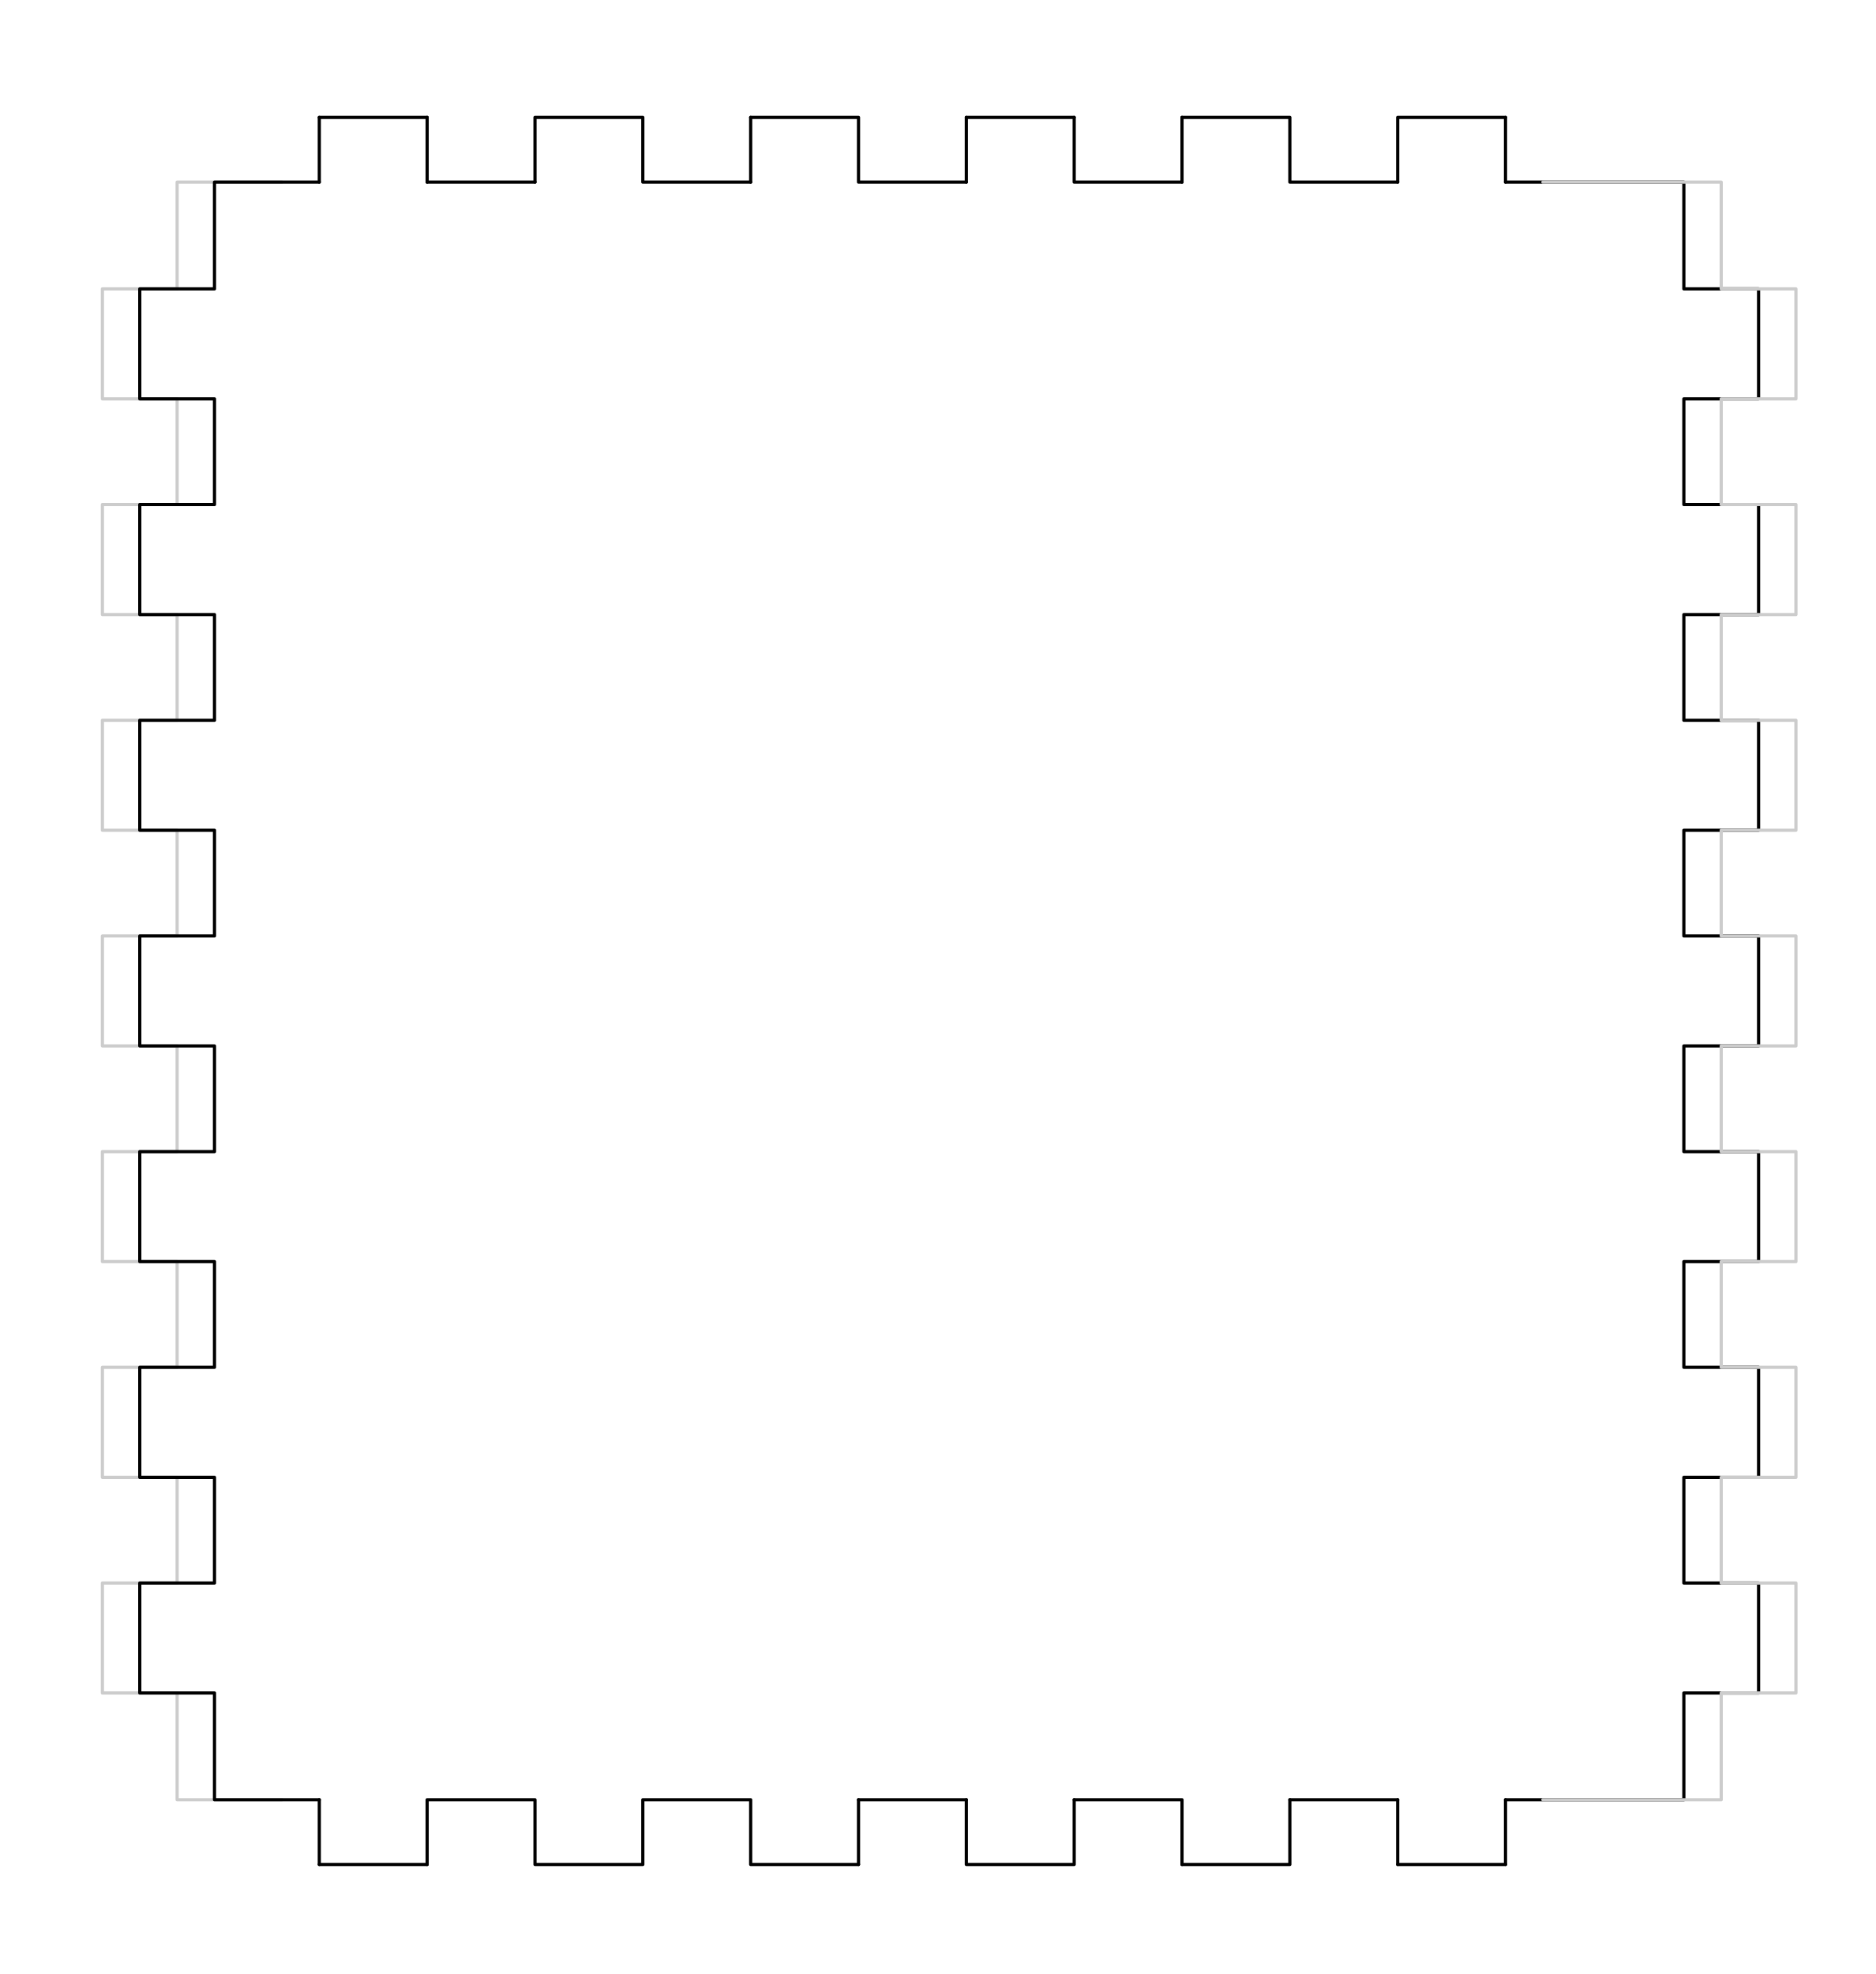
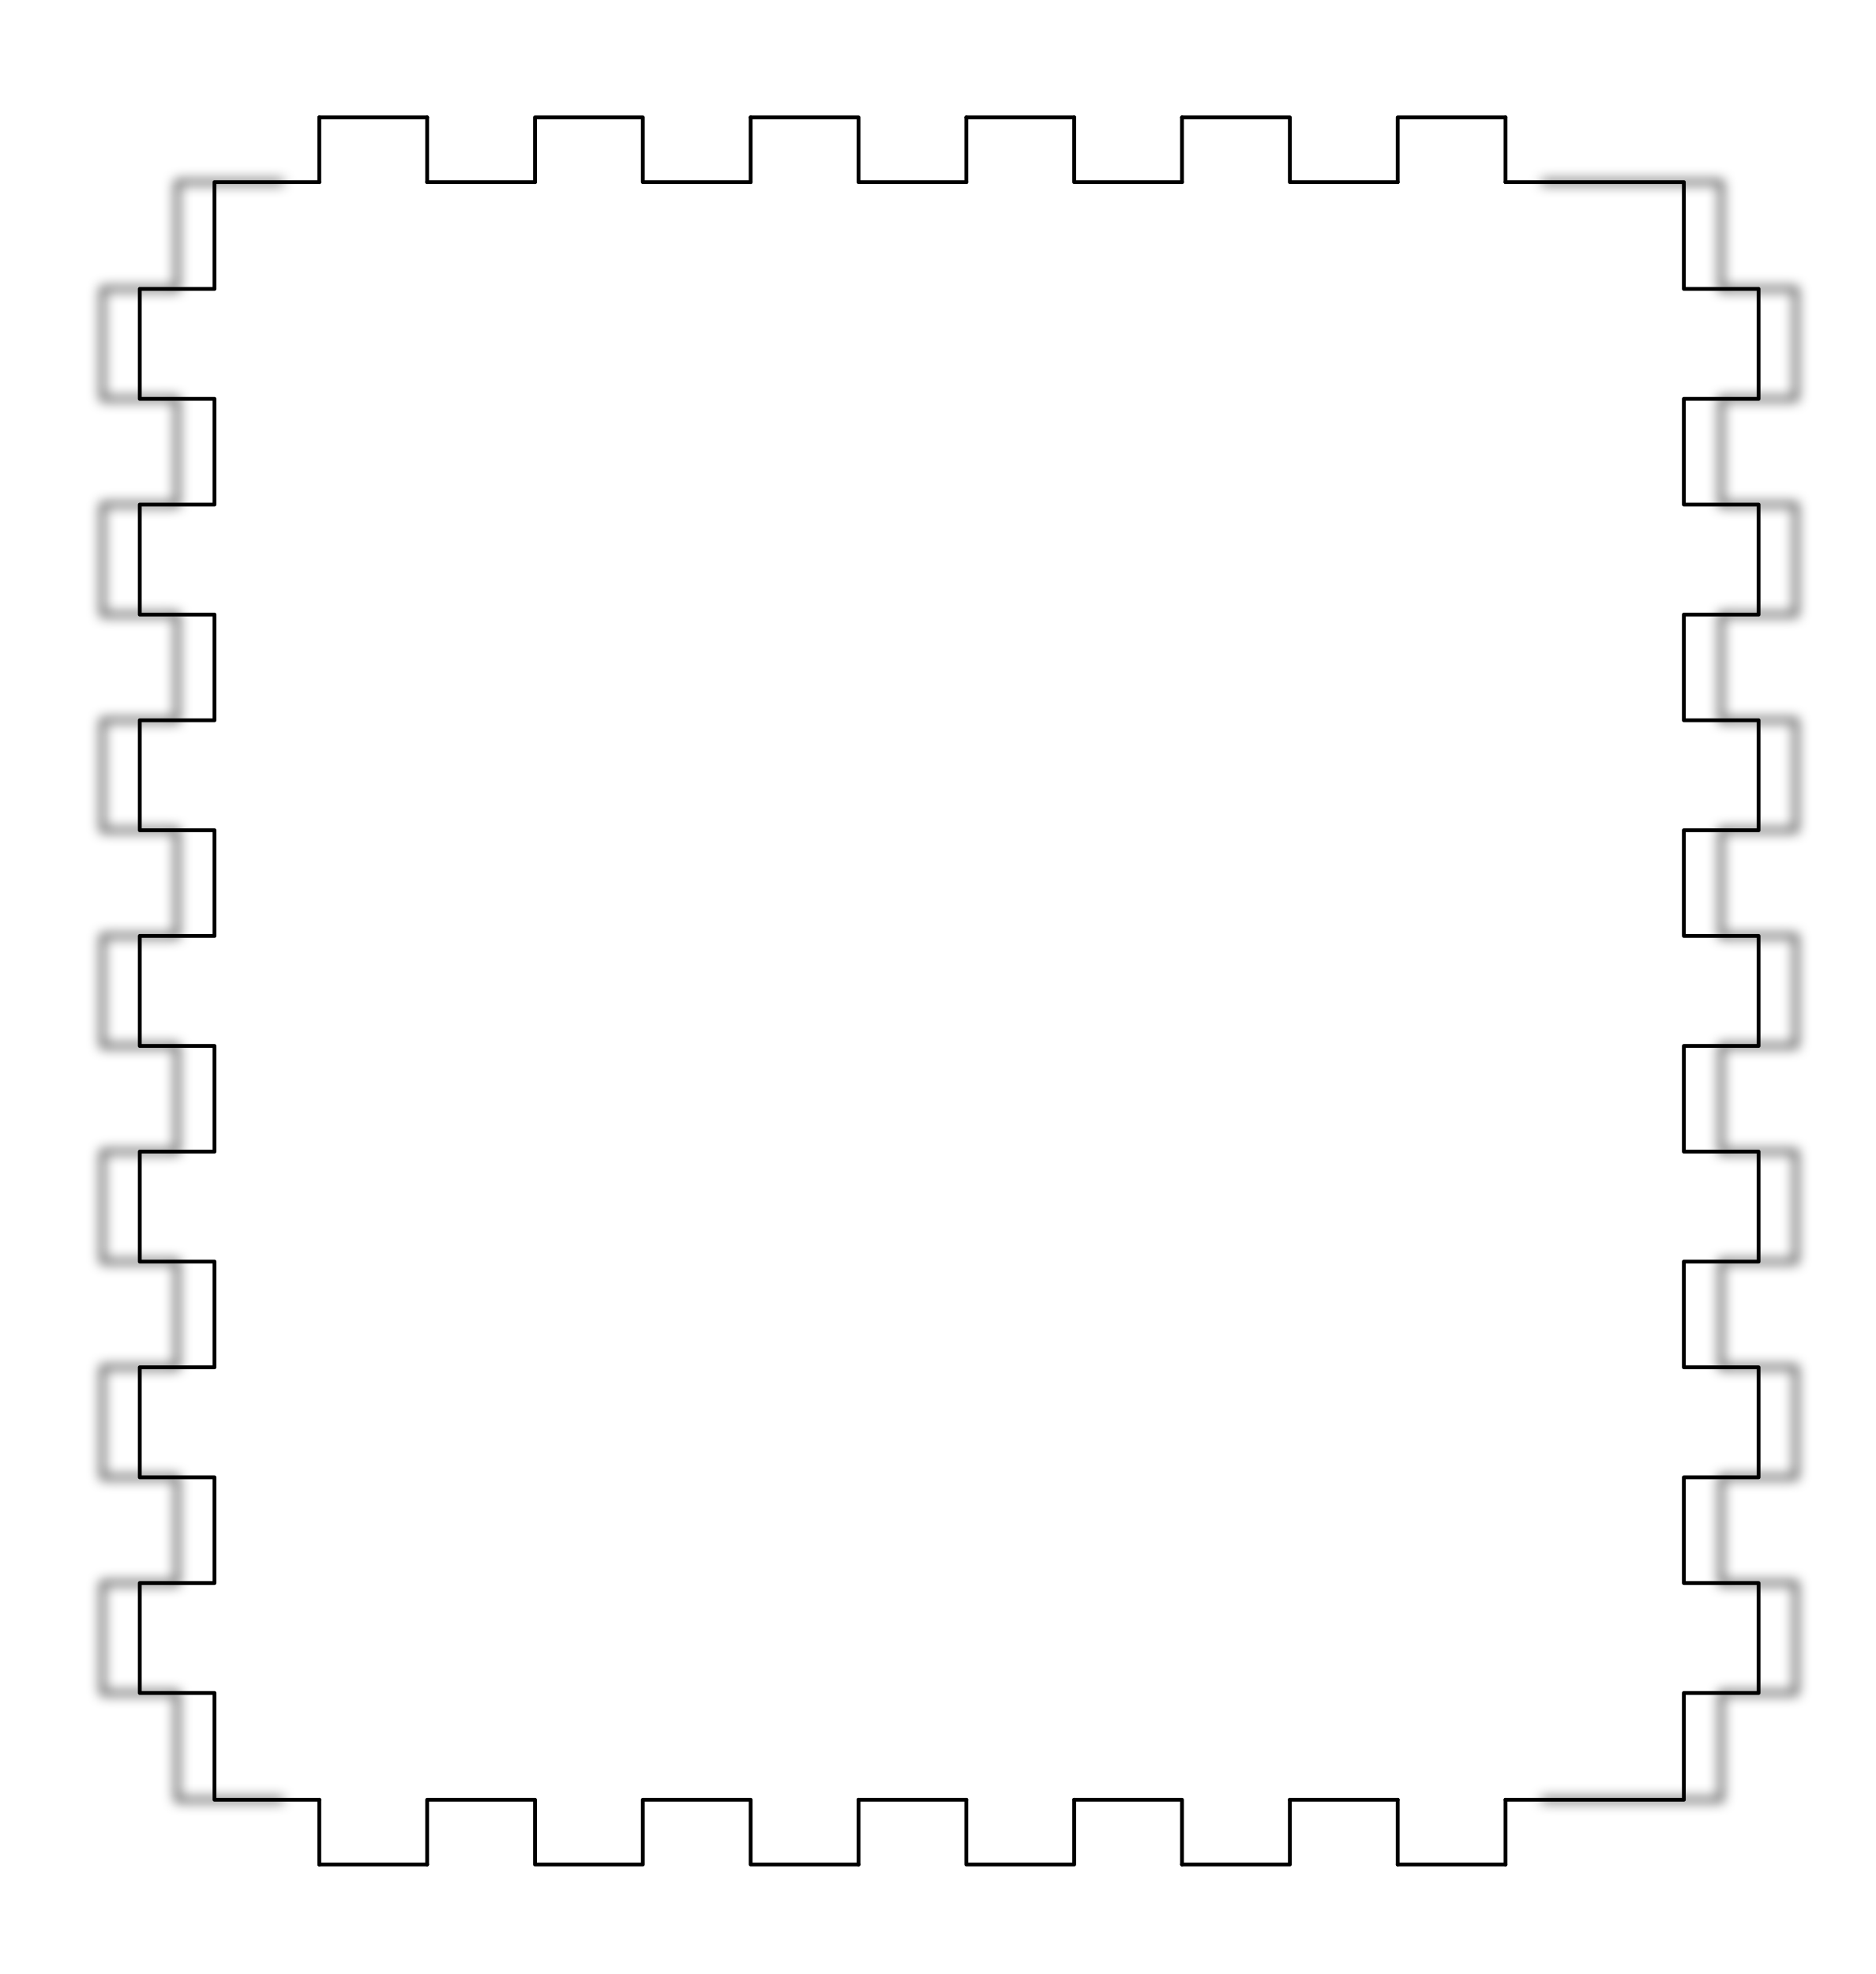
- <svg xmlns="http://www.w3.org/2000/svg" id="Layer_1" width="173.919mm" height="183.042mm" baseProfile="tiny" version="1.2" viewBox="0 0 493 518.86">
+ <svg xmlns="http://www.w3.org/2000/svg" id="Layer_1" width="173.919mm" height="183.042mm" version="1.1" viewBox="0 0 493 518.86" data-thickness="6mm">
+   <style type="text/css">
+ .entry,
+ .exit {
+   fill: none;
+   stroke: #000;
+   stroke-width: 1px;
+   stroke-linecap: round;
+   stroke-linejoin: round;
+ }
+ .exit { filter: blur(1.5px); }
+ </style>
  <g>
-     <polyline points="395.74 473.06 442.62 473.06 442.62 445 462.26 445 462.26 416.09 442.62 416.09 442.62 388.31 462.26 388.31 462.26 359.39 442.62 359.39 442.62 331.61 462.26 331.61 462.26 302.7 442.62 302.7 442.62 274.92 462.26 274.92 462.26 246.01 442.62 246.01 442.62 218.23 462.26 218.23 462.26 189.32 442.62 189.32 442.62 161.54 462.26 161.54 462.26 132.62 442.62 132.62 442.62 104.84 462.26 104.84 462.26 75.93 442.62 75.93 442.62 47.87 395.74 47.87" fill="none" stroke="#000" stroke-linecap="round" stroke-linejoin="round" stroke-width=".84" />
-     <polyline points="405.56 473.06 452.44 473.06 452.44 445 472.08 445 472.08 416.09 452.44 416.09 452.44 388.31 472.08 388.31 472.08 359.39 452.44 359.39 452.44 331.61 472.08 331.61 472.08 302.7 452.44 302.7 452.44 274.92 472.08 274.92 472.08 246.01 452.44 246.01 452.44 218.23 472.08 218.23 472.08 189.32 452.44 189.32 452.44 161.54 472.08 161.54 472.08 132.62 452.44 132.62 452.44 104.84 472.08 104.84 472.08 75.93 452.44 75.93 452.44 47.87 405.56 47.87" fill="none" stroke="#ccc" stroke-linecap="round" stroke-linejoin="round" stroke-width=".84" />
+     <polyline points="395.74 473.06 442.62 473.06 442.62 445 462.26 445 462.26 416.09 442.62 416.09 442.62 388.31 462.26 388.31 462.26 359.39 442.62 359.39 442.62 331.61 462.26 331.61 462.26 302.7 442.62 302.7 442.62 274.92 462.26 274.92 462.26 246.01 442.62 246.01 442.62 218.23 462.26 218.23 462.26 189.32 442.62 189.32 442.62 161.54 462.26 161.54 462.26 132.62 442.62 132.62 442.62 104.84 462.26 104.84 462.26 75.93 442.62 75.93 442.62 47.87 395.74 47.87" class="entry" />
+     <polyline points="405.56 473.06 452.44 473.06 452.44 445 472.08 445 472.08 416.09 452.44 416.09 452.44 388.31 472.08 388.31 472.08 359.39 452.44 359.39 452.44 331.61 472.08 331.61 472.08 302.7 452.44 302.7 452.44 274.92 472.08 274.92 472.08 246.01 452.44 246.01 452.44 218.23 472.08 218.23 472.08 189.32 452.44 189.32 452.44 161.54 472.08 161.54 472.08 132.62 452.44 132.62 452.44 104.84 472.08 104.84 472.08 75.93 452.44 75.93 452.44 47.87 405.56 47.87" class="exit" />
  </g>
-   <path d="M367.4,490.07" fill="none" stroke="#000" stroke-linecap="round" stroke-linejoin="round" stroke-width=".84" />
-   <polygon points="395.74 30.86 367.4 30.86 367.4 47.87 367.4 30.86 395.74 30.86" fill="none" stroke="#000" stroke-linecap="round" stroke-linejoin="round" stroke-width=".84" />
-   <polygon points="367.4 47.87 339.05 47.87 339.05 30.86 310.7 30.86 339.05 30.86 339.05 47.87 367.4 47.87" fill="none" stroke="#000" stroke-linecap="round" stroke-linejoin="round" stroke-width=".84" />
-   <path d="M310.7,47.87v-17.01,17.01Z" fill="none" stroke="#000" stroke-linecap="round" stroke-linejoin="round" stroke-width=".84" />
-   <polygon points="282.36 47.87 282.36 30.86 282.36 47.87 310.7 47.87 282.36 47.87" fill="none" stroke="#000" stroke-linecap="round" stroke-linejoin="round" stroke-width=".84" />
-   <path d="M254.01,30.86h28.35-28.35Z" fill="none" stroke="#000" stroke-linecap="round" stroke-linejoin="round" stroke-width=".84" />
-   <path d="M254.01,47.87v-17.01,17.01Z" fill="none" stroke="#000" stroke-linecap="round" stroke-linejoin="round" stroke-width=".84" />
-   <polygon points="225.67 47.87 225.67 30.86 197.32 30.86 225.67 30.86 225.67 47.87 254.01 47.87 225.67 47.87" fill="none" stroke="#000" stroke-linecap="round" stroke-linejoin="round" stroke-width=".84" />
-   <path d="M197.32,47.87v-17.01,17.01Z" fill="none" stroke="#000" stroke-linecap="round" stroke-linejoin="round" stroke-width=".84" />
-   <polygon points="197.32 47.87 168.97 47.87 168.97 30.86 140.63 30.86 140.63 47.87 140.63 30.86 168.97 30.86 168.97 47.87 197.32 47.87" fill="none" stroke="#000" stroke-linecap="round" stroke-linejoin="round" stroke-width=".84" />
-   <path d="M112.28,47.87h28.35-28.35Z" fill="none" stroke="#000" stroke-linecap="round" stroke-linejoin="round" stroke-width=".84" />
-   <polyline points="112.28 30.86 112.28 47.87 112.28 30.86" fill="none" stroke="#000" stroke-linecap="round" stroke-linejoin="round" stroke-width=".84" />
-   <polyline points="112.28 490.07 112.28 473.06 140.63 473.06 140.63 490.07 168.97 490.07 168.97 473.06 197.32 473.06 197.32 490.07 225.67 490.07 197.32 490.07 197.32 473.06 168.97 473.06 168.97 490.07 140.63 490.07 140.63 473.06 112.28 473.06 112.28 490.07" fill="none" stroke="#000" stroke-linecap="round" stroke-linejoin="round" stroke-width=".84" />
+   <path d="M367.4,490.07" class="entry" />
+   <polygon points="395.74 30.86 367.4 30.86 367.4 47.87 367.4 30.86 395.74 30.86" class="entry" />
+   <polygon points="367.4 47.87 339.05 47.87 339.05 30.86 310.7 30.86 339.05 30.86 339.05 47.87 367.4 47.87" class="entry" />
+   <path d="M310.7,47.87v-17.01,17.01Z" class="entry" />
+   <polygon points="282.36 47.87 282.36 30.86 282.36 47.87 310.7 47.87 282.36 47.87" class="entry" />
+   <path d="M254.01,30.86h28.35-28.35Z" class="entry" />
+   <path d="M254.01,47.87v-17.01,17.01Z" class="entry" />
+   <polygon points="225.67 47.87 225.67 30.86 197.32 30.86 225.67 30.86 225.67 47.87 254.01 47.87 225.67 47.87" class="entry" />
+   <path d="M197.32,47.87v-17.01,17.01Z" class="entry" />
+   <polygon points="197.32 47.87 168.97 47.87 168.97 30.86 140.63 30.86 140.63 47.87 140.63 30.86 168.97 30.86 168.97 47.87 197.32 47.87" class="entry" />
+   <path d="M112.28,47.87h28.35-28.35Z" class="entry" />
+   <polyline points="112.28 30.86 112.28 47.87 112.28 30.86" class="entry" />
+   <polyline points="112.28 490.07 112.28 473.06 140.63 473.06 140.63 490.07 168.97 490.07 168.97 473.06 197.32 473.06 197.32 490.07 225.67 490.07 197.32 490.07 197.32 473.06 168.97 473.06 168.97 490.07 140.63 490.07 140.63 473.06 112.28 473.06 112.28 490.07" class="entry" />
  <g>
-     <polyline points="74.11 47.87 46.56 47.87 46.56 75.93 26.92 75.93 26.92 104.84 46.56 104.84 46.56 132.62 26.92 132.62 26.92 161.54 46.56 161.54 46.56 189.32 26.92 189.32 26.92 218.23 46.56 218.23 46.56 246.01 26.92 246.01 26.92 274.92 46.56 274.92 46.56 302.7 26.92 302.7 26.92 331.61 46.56 331.61 46.56 359.39 26.92 359.39 26.92 388.31 46.56 388.31 46.56 416.09 26.92 416.09 26.92 445 46.56 445 46.56 473.06 74.11 473.06" fill="none" stroke="#ccc" stroke-linecap="round" stroke-linejoin="round" stroke-width=".84" />
-     <polyline points="83.93 47.87 56.38 47.87 56.38 75.93 36.74 75.93 36.74 104.84 56.38 104.84 56.38 132.62 36.74 132.62 36.74 161.54 56.38 161.54 56.38 189.32 36.74 189.32 36.74 218.23 56.38 218.23 56.38 246.01 36.74 246.01 36.74 274.92 56.38 274.92 56.38 302.7 36.74 302.7 36.74 331.61 56.38 331.61 56.38 359.39 36.74 359.39 36.74 388.31 56.38 388.31 56.38 416.09 36.74 416.09 36.74 445 56.38 445 56.38 473.06 83.93 473.06" fill="none" stroke="#000" stroke-linecap="round" stroke-linejoin="round" stroke-width=".84" />
+     <polyline points="74.11 47.87 46.56 47.87 46.56 75.93 26.92 75.93 26.92 104.84 46.56 104.84 46.56 132.62 26.92 132.62 26.92 161.54 46.56 161.54 46.56 189.32 26.92 189.32 26.92 218.23 46.56 218.23 46.56 246.01 26.92 246.01 26.92 274.92 46.56 274.92 46.56 302.7 26.92 302.7 26.92 331.61 46.56 331.61 46.56 359.39 26.92 359.39 26.92 388.31 46.56 388.31 46.56 416.09 26.92 416.09 26.92 445 46.56 445 46.56 473.06 74.11 473.06" class="exit" />
+     <polyline points="83.93 47.87 56.38 47.87 56.38 75.93 36.74 75.93 36.74 104.84 56.38 104.84 56.38 132.62 36.74 132.62 36.74 161.54 56.38 161.54 56.38 189.32 36.74 189.32 36.74 218.23 56.38 218.23 56.38 246.01 36.74 246.01 36.74 274.92 56.38 274.92 56.38 302.7 36.74 302.7 36.74 331.61 56.38 331.61 56.38 359.39 36.74 359.39 36.74 388.31 56.38 388.31 56.38 416.09 36.74 416.09 36.74 445 56.38 445 56.38 473.06 83.93 473.06" class="entry" />
  </g>
-   <path d="M225.67,490.07v-17.01,17.01Z" fill="none" stroke="#000" stroke-linecap="round" stroke-linejoin="round" stroke-width=".84" />
-   <path d="M254.01,473.06h-28.35,28.35Z" fill="none" stroke="#000" stroke-linecap="round" stroke-linejoin="round" stroke-width=".84" />
-   <polygon points="254.01 473.06 254.01 490.07 282.36 490.07 282.36 473.06 282.36 490.07 254.01 490.07 254.01 473.06" fill="none" stroke="#000" stroke-linecap="round" stroke-linejoin="round" stroke-width=".84" />
-   <path d="M367.4,490.07v-17.01,17.01Z" fill="none" stroke="#000" stroke-linecap="round" stroke-linejoin="round" stroke-width=".84" />
-   <path d="M367.4,473.06h-28.35,28.35Z" fill="none" stroke="#000" stroke-linecap="round" stroke-linejoin="round" stroke-width=".84" />
-   <polygon points="282.36 473.06 310.7 473.06 310.7 490.07 310.7 473.06 282.36 473.06" fill="none" stroke="#000" stroke-linecap="round" stroke-linejoin="round" stroke-width=".84" />
-   <polygon points="339.05 490.07 310.7 490.07 339.05 490.07 339.05 473.06 339.05 490.07" fill="none" stroke="#000" stroke-linecap="round" stroke-linejoin="round" stroke-width=".84" />
-   <line x1="395.74" y1="30.86" x2="395.74" y2="47.87" fill="none" stroke="#000" stroke-linecap="round" stroke-linejoin="round" stroke-width=".84" />
-   <line x1="367.4" y1="490.07" x2="395.74" y2="490.07" fill="none" stroke="#000" stroke-linecap="round" stroke-linejoin="round" stroke-width=".84" />
-   <line x1="395.74" y1="473.06" x2="395.74" y2="490.07" fill="none" stroke="#000" stroke-linecap="round" stroke-linejoin="round" stroke-width=".84" />
-   <line x1="83.93" y1="473.06" x2="83.93" y2="490.07" fill="none" stroke="#000" stroke-linecap="round" stroke-linejoin="round" stroke-width=".84" />
-   <line x1="112.28" y1="490.07" x2="83.93" y2="490.07" fill="none" stroke="#000" stroke-linecap="round" stroke-linejoin="round" stroke-width=".84" />
-   <line x1="83.93" y1="47.87" x2="83.93" y2="30.86" fill="none" stroke="#000" stroke-linecap="round" stroke-linejoin="round" stroke-width=".84" />
-   <line x1="112.28" y1="30.86" x2="83.93" y2="30.86" fill="none" stroke="#000" stroke-linecap="round" stroke-linejoin="round" stroke-width=".84" />
+   <path d="M225.67,490.07v-17.01,17.01Z" class="entry" />
+   <path d="M254.01,473.06h-28.35,28.35Z" class="entry" />
+   <polygon points="254.01 473.06 254.01 490.07 282.36 490.07 282.36 473.06 282.36 490.07 254.01 490.07 254.01 473.06" class="entry" />
+   <path d="M367.4,490.07v-17.01,17.01Z" class="entry" />
+   <path d="M367.4,473.06h-28.35,28.35Z" class="entry" />
+   <polygon points="282.36 473.06 310.7 473.06 310.7 490.07 310.7 473.06 282.36 473.06" class="entry" />
+   <polygon points="339.05 490.07 310.7 490.07 339.05 490.07 339.05 473.06 339.05 490.07" class="entry" />
+   <line x1="395.74" y1="30.86" x2="395.74" y2="47.87" class="entry" />
+   <line x1="367.4" y1="490.07" x2="395.74" y2="490.07" class="entry" />
+   <line x1="395.74" y1="473.06" x2="395.74" y2="490.07" class="entry" />
+   <line x1="83.93" y1="473.06" x2="83.93" y2="490.07" class="entry" />
+   <line x1="112.28" y1="490.07" x2="83.93" y2="490.07" class="entry" />
+   <line x1="83.93" y1="47.87" x2="83.93" y2="30.86" class="entry" />
+   <line x1="112.28" y1="30.86" x2="83.93" y2="30.86" class="entry" />
</svg>
